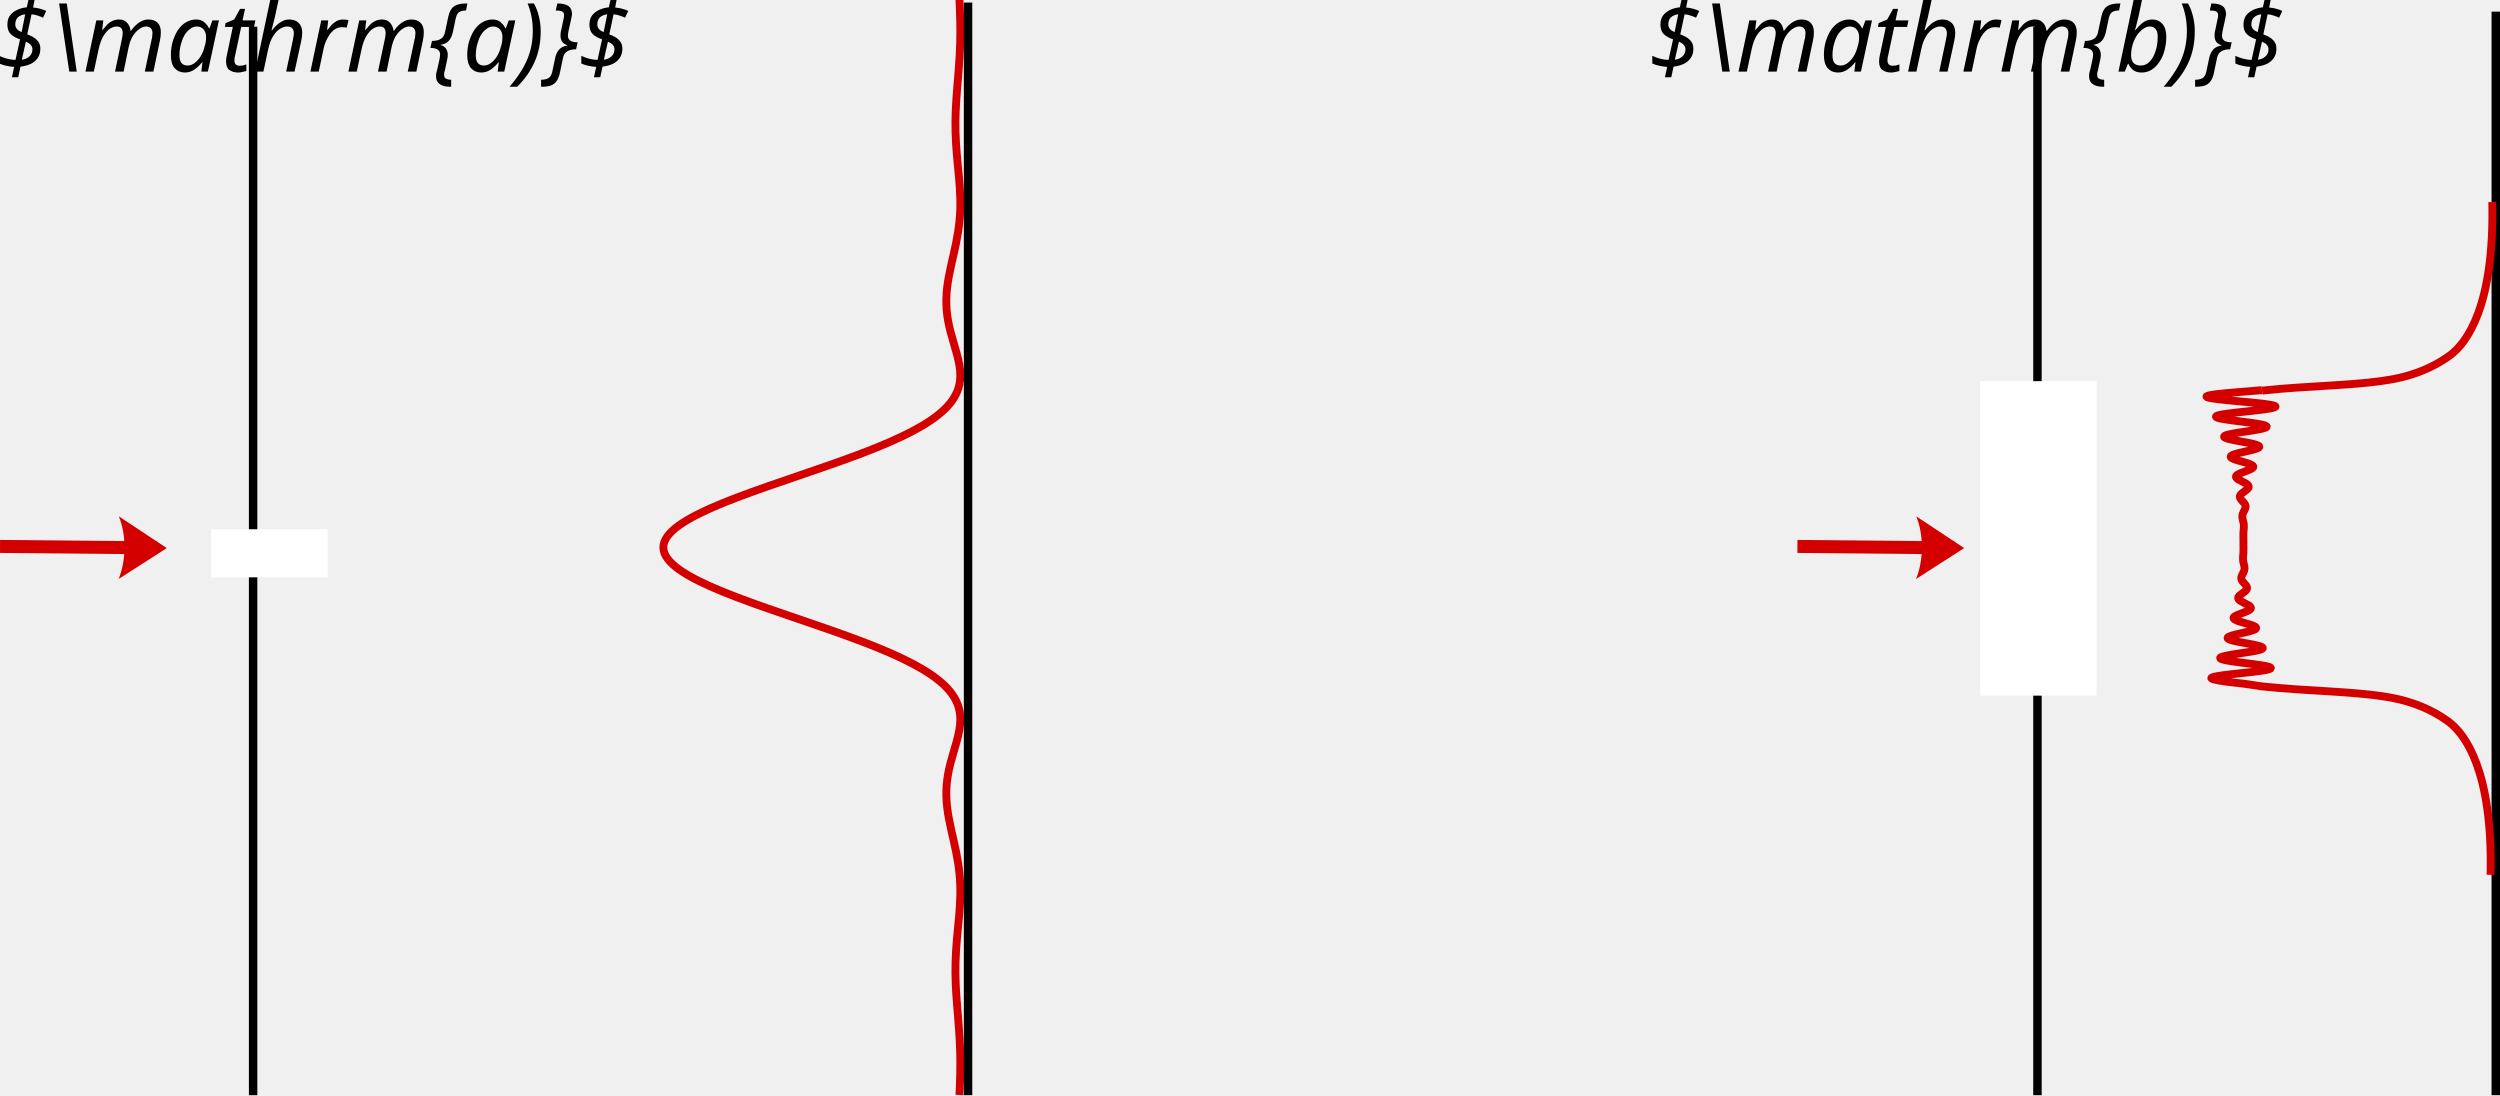
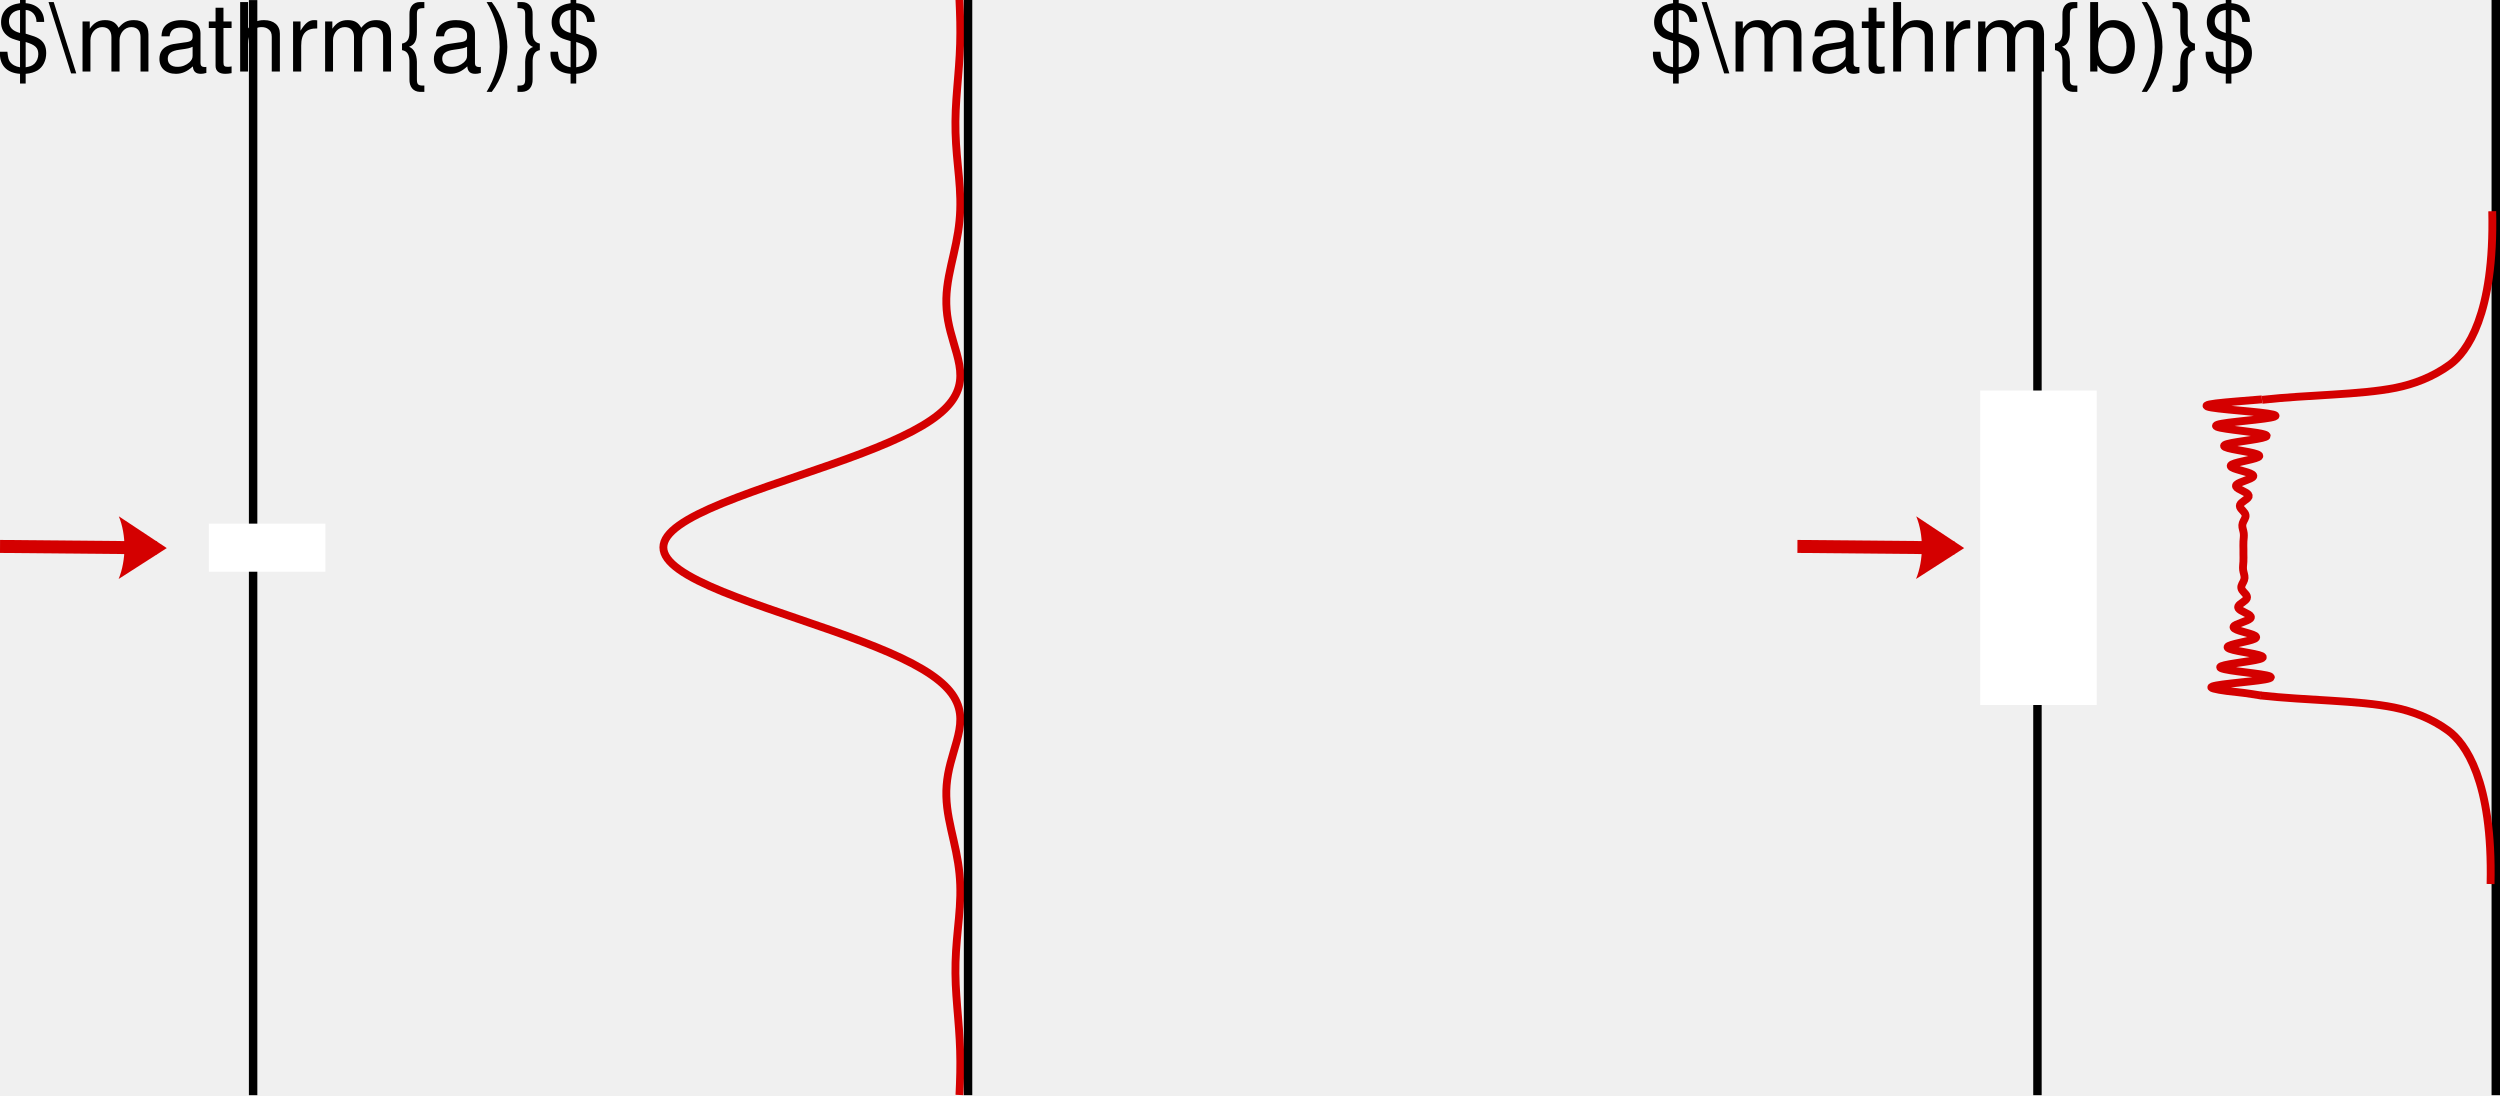
<svg xmlns="http://www.w3.org/2000/svg" width="173.102mm" height="75.831mm" viewBox="0 0 173.102 75.831" version="1.1" id="svg1812">
  <defs id="defs1806">
    </defs>
  <g id="layer1" transform="translate(-14.32829,-14.91184)">
-     <path id="path3395" d="M 31.854,16.763 V 90.743" style="fill:none;stroke:#000000;stroke-width:0.584;stroke-linecap:butt;stroke-linejoin:miter;stroke-miterlimit:4;stroke-dasharray:none;stroke-opacity:1" />
+     <path id="path3395" d="M 31.854,14.918 V 90.743" style="fill:none;stroke:#000000;stroke-width:0.584;stroke-linecap:butt;stroke-linejoin:miter;stroke-miterlimit:4;stroke-dasharray:none;stroke-opacity:1" />
    <path style="opacity:1;fill:none;fill-opacity:1;fill-rule:nonzero;stroke:#d40000;stroke-width:0.545;stroke-linecap:butt;stroke-linejoin:round;stroke-miterlimit:4;stroke-dasharray:none;stroke-dashoffset:0;stroke-opacity:1" d="m 80.761,90.73 c 0.012,-0.255 0.023,-0.51 0.032,-0.766 0.009,-0.255 0.017,-0.51 0.022,-0.766 0.005,-0.255 0.007,-0.51 0.006,-0.766 -9.25e-4,-0.255 -0.005,-0.51 -0.013,-0.766 -0.008,-0.255 -0.018,-0.51 -0.032,-0.766 -0.014,-0.255 -0.03,-0.51 -0.049,-0.766 -0.019,-0.255 -0.039,-0.51 -0.06,-0.766 -0.021,-0.255 -0.043,-0.51 -0.063,-0.766 -0.021,-0.255 -0.04,-0.51 -0.058,-0.766 -0.017,-0.255 -0.032,-0.51 -0.043,-0.766 -0.011,-0.255 -0.018,-0.51 -0.02,-0.766 -0.002,-0.255 -1.65e-4,-0.51 0.007,-0.766 0.007,-0.255 0.018,-0.51 0.034,-0.766 0.015,-0.255 0.035,-0.51 0.057,-0.766 0.022,-0.255 0.046,-0.51 0.071,-0.766 0.025,-0.255 0.05,-0.51 0.073,-0.766 0.023,-0.255 0.044,-0.51 0.06,-0.766 0.016,-0.255 0.028,-0.51 0.034,-0.766 0.005,-0.255 0.004,-0.51 -0.005,-0.766 -0.009,-0.255 -0.026,-0.51 -0.051,-0.766 -0.025,-0.255 -0.058,-0.51 -0.098,-0.766 -0.04,-0.255 -0.087,-0.51 -0.139,-0.766 -0.052,-0.255 -0.108,-0.51 -0.166,-0.766 -0.058,-0.255 -0.117,-0.51 -0.174,-0.766 -0.057,-0.255 -0.111,-0.51 -0.158,-0.766 -0.047,-0.255 -0.088,-0.51 -0.118,-0.766 -0.03,-0.255 -0.05,-0.51 -0.057,-0.766 -0.007,-0.255 -5.85e-4,-0.51 0.02,-0.766 0.02,-0.255 0.054,-0.51 0.099,-0.766 0.046,-0.255 0.104,-0.51 0.17,-0.766 0.066,-0.255 0.14,-0.51 0.215,-0.766 0.075,-0.255 0.152,-0.51 0.221,-0.766 0.069,-0.255 0.131,-0.51 0.175,-0.766 0.044,-0.255 0.07,-0.51 0.067,-0.766 -0.003,-0.255 -0.035,-0.51 -0.106,-0.766 -0.071,-0.255 -0.182,-0.51 -0.342,-0.766 -0.159,-0.255 -0.367,-0.51 -0.629,-0.766 -0.262,-0.255 -0.579,-0.51 -0.953,-0.766 -0.374,-0.255 -0.804,-0.51 -1.289,-0.766 -0.485,-0.255 -1.025,-0.51 -1.612,-0.766 -0.587,-0.255 -1.222,-0.51 -1.893,-0.766 -0.671,-0.255 -1.377,-0.51 -2.104,-0.766 -0.727,-0.255 -1.473,-0.51 -2.221,-0.766 -0.748,-0.255 -1.497,-0.51 -2.226,-0.766 -0.73,-0.255 -1.439,-0.51 -2.109,-0.766 -0.67,-0.255 -1.299,-0.51 -1.87,-0.766 -0.57,-0.255 -1.081,-0.51 -1.516,-0.766 -0.435,-0.255 -0.795,-0.51 -1.068,-0.766 -0.273,-0.255 -0.459,-0.51 -0.552,-0.766 -0.093,-0.255 -0.093,-0.51 0,-0.766 0.093,-0.255 0.279,-0.51 0.552,-0.766 0.273,-0.255 0.633,-0.51 1.068,-0.766 0.435,-0.255 0.946,-0.51 1.516,-0.766 0.57,-0.255 1.2,-0.51 1.87,-0.766 0.67,-0.255 1.38,-0.51 2.109,-0.766 0.729,-0.255 1.478,-0.51 2.226,-0.766 0.748,-0.255 1.495,-0.51 2.221,-0.766 0.727,-0.255 1.433,-0.51 2.104,-0.766 0.671,-0.255 1.306,-0.51 1.893,-0.766 0.587,-0.255 1.127,-0.51 1.612,-0.766 0.485,-0.255 0.916,-0.51 1.289,-0.766 0.374,-0.255 0.69,-0.51 0.953,-0.766 0.262,-0.255 0.47,-0.51 0.629,-0.766 0.159,-0.255 0.27,-0.51 0.342,-0.766 0.071,-0.255 0.103,-0.51 0.106,-0.766 0.003,-0.255 -0.023,-0.51 -0.067,-0.766 -0.044,-0.255 -0.106,-0.51 -0.175,-0.766 -0.069,-0.255 -0.146,-0.51 -0.221,-0.766 -0.075,-0.255 -0.149,-0.51 -0.215,-0.766 -0.066,-0.255 -0.124,-0.51 -0.17,-0.766 -0.046,-0.255 -0.079,-0.51 -0.099,-0.766 -0.02,-0.255 -0.026,-0.51 -0.02,-0.766 0.007,-0.255 0.026,-0.51 0.057,-0.766 0.03,-0.255 0.071,-0.51 0.118,-0.766 0.047,-0.255 0.102,-0.51 0.158,-0.766 0.057,-0.255 0.116,-0.51 0.174,-0.766 0.058,-0.255 0.114,-0.51 0.166,-0.766 0.052,-0.255 0.099,-0.51 0.139,-0.766 0.04,-0.255 0.073,-0.51 0.098,-0.766 0.025,-0.255 0.042,-0.51 0.051,-0.766 0.009,-0.255 0.01,-0.51 0.005,-0.766 -0.005,-0.255 -0.017,-0.51 -0.034,-0.766 -0.016,-0.255 -0.037,-0.51 -0.06,-0.766 -0.023,-0.255 -0.048,-0.51 -0.073,-0.766 -0.025,-0.255 -0.049,-0.51 -0.071,-0.766 -0.022,-0.255 -0.041,-0.51 -0.057,-0.766 -0.015,-0.255 -0.027,-0.51 -0.034,-0.766 -0.007,-0.255 -0.009,-0.51 -0.007,-0.766 0.002,-0.255 0.009,-0.51 0.02,-0.766 0.011,-0.255 0.025,-0.51 0.043,-0.766 0.017,-0.255 0.037,-0.51 0.058,-0.766 0.021,-0.255 0.042,-0.51 0.063,-0.766 0.021,-0.255 0.042,-0.51 0.06,-0.766 0.019,-0.255 0.035,-0.51 0.049,-0.766 0.014,-0.255 0.025,-0.51 0.032,-0.766 0.008,-0.255 0.012,-0.51 0.013,-0.766 9.25e-4,-0.255 -0.001,-0.51 -0.006,-0.766 -0.005,-0.255 -0.013,-0.51 -0.022,-0.766 -0.009,-0.255 -0.021,-0.51 -0.032,-0.766" title="(sin(x)/x)*(sin(x)/x)" id="path14307" />
-     <path id="path3395-6" d="M 81.357,15.089 V 90.743" style="fill:none;stroke:#000000;stroke-width:0.584;stroke-linecap:butt;stroke-linejoin:miter;stroke-miterlimit:4;stroke-dasharray:none;stroke-opacity:1" />
-     <path id="path3395-2-6" d="M 187.138,15.717 V 90.743" style="fill:none;stroke:#000000;stroke-width:0.584;stroke-linecap:butt;stroke-linejoin:miter;stroke-miterlimit:4;stroke-dasharray:none;stroke-opacity:1" />
+     <path id="path3395-6" d="m 81.357,14.902 v 75.841" style="fill:none;stroke:#000000;stroke-width:0.584;stroke-linecap:butt;stroke-linejoin:miter;stroke-miterlimit:4;stroke-dasharray:none;stroke-opacity:1" />
+     <path id="path3395-2-6" d="M 187.138,14.902 V 90.743" style="fill:none;stroke:#000000;stroke-width:0.584;stroke-linecap:butt;stroke-linejoin:miter;stroke-miterlimit:4;stroke-dasharray:none;stroke-opacity:1" />
    <path id="path3395-5" d="M 155.403,16.763 V 90.743" style="fill:none;stroke:#000000;stroke-width:0.584;stroke-linecap:butt;stroke-linejoin:miter;stroke-miterlimit:4;stroke-dasharray:none;stroke-opacity:1" />
-     <path style="opacity:1;fill:none;fill-opacity:1;fill-rule:nonzero;stroke:#d40000;stroke-width:0.545;stroke-linecap:butt;stroke-linejoin:round;stroke-miterlimit:4;stroke-dasharray:none;stroke-dashoffset:0;stroke-opacity:1" d="m 170.873,62.431 c 0,0 -1.086,-0.181 -1.644,-0.234 -0.977,-0.094 -1.722,-0.226 -1.783,-0.319 -0.061,-0.094 0.546,-0.187 1.379,-0.281 0.833,-0.094 1.822,-0.187 2.338,-0.281 0.517,-0.094 0.528,-0.187 0.081,-0.281 -0.448,-0.094 -1.31,-0.187 -2.011,-0.281 -0.701,-0.094 -1.186,-0.187 -1.181,-0.281 0.005,-0.094 0.49,-0.187 1.101,-0.281 0.612,-0.094 1.298,-0.187 1.629,-0.281 0.331,-0.094 0.287,-0.187 -0.058,-0.281 -0.345,-0.094 -0.958,-0.187 -1.429,-0.281 -0.471,-0.094 -0.766,-0.187 -0.727,-0.281 0.038,-0.094 0.398,-0.187 0.816,-0.281 0.418,-0.094 0.859,-0.187 1.051,-0.281 0.192,-0.094 0.127,-0.187 -0.117,-0.281 -0.244,-0.094 -0.644,-0.187 -0.932,-0.281 -0.288,-0.094 -0.445,-0.187 -0.398,-0.281 0.047,-0.094 0.288,-0.187 0.545,-0.281 0.257,-0.094 0.508,-0.187 0.604,-0.281 0.096,-0.094 0.034,-0.187 -0.118,-0.281 -0.153,-0.094 -0.38,-0.187 -0.532,-0.281 -0.152,-0.094 -0.219,-0.187 -0.179,-0.281 0.04,-0.094 0.178,-0.187 0.31,-0.281 0.133,-0.094 0.249,-0.187 0.285,-0.281 0.036,-0.094 -0.008,-0.187 -0.085,-0.281 -0.077,-0.094 -0.179,-0.187 -0.239,-0.281 -0.06,-0.094 -0.077,-0.187 -0.054,-0.281 0.024,-0.094 0.082,-0.187 0.13,-0.281 0.048,-0.094 0.083,-0.187 0.088,-0.281 0.006,-0.094 -0.015,-0.187 -0.039,-0.281 -0.024,-0.094 -0.049,-0.187 -0.061,-0.281 -0.011,-0.094 -0.009,-0.187 -0.002,-0.281 0.008,-0.094 0.018,-0.187 0.023,-0.281 0.006,-0.094 0.006,-0.187 0.005,-0.281 -0.002,-0.094 -0.003,-0.187 -0.004,-0.281 -1.9e-4,-0.094 0,-0.187 -1.9e-4,-0.281 -2e-4,-0.094 -0.003,-0.187 -0.004,-0.281 -0.002,-0.094 -2e-4,-0.187 0.005,-0.281 0.006,-0.094 0.016,-0.187 0.023,-0.281 0.008,-0.094 0.009,-0.187 -0.002,-0.281 -0.011,-0.094 -0.036,-0.187 -0.061,-0.281 -0.024,-0.094 -0.045,-0.187 -0.039,-0.281 0.006,-0.094 0.04,-0.187 0.088,-0.281 0.048,-0.094 0.107,-0.187 0.13,-0.281 0.024,-0.094 0.007,-0.187 -0.053,-0.281 -0.06,-0.094 -0.162,-0.187 -0.239,-0.281 -0.077,-0.094 -0.12,-0.187 -0.085,-0.281 0.036,-0.094 0.153,-0.187 0.285,-0.281 0.133,-0.094 0.271,-0.187 0.31,-0.281 0.04,-0.094 -0.028,-0.187 -0.179,-0.281 -0.152,-0.094 -0.379,-0.187 -0.532,-0.281 -0.153,-0.094 -0.214,-0.187 -0.118,-0.281 0.096,-0.094 0.347,-0.187 0.604,-0.281 0.257,-0.094 0.498,-0.187 0.545,-0.281 0.048,-0.094 -0.11,-0.187 -0.398,-0.281 -0.288,-0.094 -0.687,-0.187 -0.932,-0.281 -0.245,-0.094 -0.309,-0.187 -0.117,-0.281 0.192,-0.094 0.633,-0.187 1.051,-0.281 0.418,-0.094 0.777,-0.187 0.816,-0.281 0.039,-0.094 -0.257,-0.187 -0.727,-0.281 -0.471,-0.094 -1.083,-0.187 -1.429,-0.281 -0.346,-0.094 -0.388,-0.187 -0.058,-0.281 0.33,-0.094 1.017,-0.187 1.629,-0.281 0.612,-0.094 1.096,-0.187 1.101,-0.281 0.006,-0.094 -0.481,-0.187 -1.181,-0.281 -0.7,-0.094 -1.563,-0.187 -2.011,-0.281 -0.448,-0.094 -0.435,-0.187 0.081,-0.281 0.516,-0.094 1.505,-0.187 2.338,-0.281 0.833,-0.094 1.439,-0.187 1.379,-0.281 -0.06,-0.094 -0.797,-0.187 -1.774,-0.281 -0.977,-0.094 -2.119,-0.187 -2.663,-0.281 -0.544,-0.094 -0.431,-0.187 0.322,-0.281 0.753,-0.094 2.099,-0.187 3.177,-0.281" title="(sin(x)*x*x)" id="path20562" />
-     <path style="fill:none;fill-rule:evenodd;stroke:#d40000;stroke-width:0.545;stroke-linecap:butt;stroke-linejoin:miter;stroke-miterlimit:4;stroke-dasharray:none;stroke-opacity:1" d="m 170.838,62.427 c 3.246,0.361 6.753,0.332 9.255,0.833 1.251,0.251 2.582,0.75 3.75,1.603 1.169,0.853 3.095,3.439 2.934,10.623" id="path21097-1" />
-     <path style="fill:none;fill-rule:evenodd;stroke:#d40000;stroke-width:0.545;stroke-linecap:butt;stroke-linejoin:miter;stroke-miterlimit:4;stroke-dasharray:none;stroke-opacity:1" d="m 170.954,41.959 c 3.246,-0.361 6.753,-0.332 9.255,-0.833 1.251,-0.251 2.582,-0.75 3.75,-1.603 1.169,-0.853 3.095,-3.439 2.934,-10.623" id="path21097-1-3" />
+     <g id="g34" transform="translate(0,0.6371544)">
+       <path id="path20562" title="(sin(x)*x*x)" d="m 170.873,62.431 c 0,0 -1.086,-0.181 -1.644,-0.234 -0.977,-0.094 -1.722,-0.226 -1.783,-0.319 -0.061,-0.094 0.546,-0.187 1.379,-0.281 0.833,-0.094 1.822,-0.187 2.338,-0.281 0.517,-0.094 0.528,-0.187 0.081,-0.281 -0.448,-0.094 -1.31,-0.187 -2.011,-0.281 -0.701,-0.094 -1.186,-0.187 -1.181,-0.281 0.005,-0.094 0.49,-0.187 1.101,-0.281 0.612,-0.094 1.298,-0.187 1.629,-0.281 0.331,-0.094 0.287,-0.187 -0.058,-0.281 -0.345,-0.094 -0.958,-0.187 -1.429,-0.281 -0.471,-0.094 -0.766,-0.187 -0.727,-0.281 0.038,-0.094 0.398,-0.187 0.816,-0.281 0.418,-0.094 0.859,-0.187 1.051,-0.281 0.192,-0.094 0.127,-0.187 -0.117,-0.281 -0.244,-0.094 -0.644,-0.187 -0.932,-0.281 -0.288,-0.094 -0.445,-0.187 -0.398,-0.281 0.047,-0.094 0.288,-0.187 0.545,-0.281 0.257,-0.094 0.508,-0.187 0.604,-0.281 0.096,-0.094 0.034,-0.187 -0.118,-0.281 -0.153,-0.094 -0.38,-0.187 -0.532,-0.281 -0.152,-0.094 -0.219,-0.187 -0.179,-0.281 0.04,-0.094 0.178,-0.187 0.31,-0.281 0.133,-0.094 0.249,-0.187 0.285,-0.281 0.036,-0.094 -0.008,-0.187 -0.085,-0.281 -0.077,-0.094 -0.179,-0.187 -0.239,-0.281 -0.06,-0.094 -0.077,-0.187 -0.054,-0.281 0.024,-0.094 0.082,-0.187 0.13,-0.281 0.048,-0.094 0.083,-0.187 0.088,-0.281 0.006,-0.094 -0.015,-0.187 -0.039,-0.281 -0.024,-0.094 -0.049,-0.187 -0.061,-0.281 -0.011,-0.094 -0.009,-0.187 -0.002,-0.281 0.008,-0.094 0.018,-0.187 0.023,-0.281 0.006,-0.094 0.006,-0.187 0.005,-0.281 -0.002,-0.094 -0.003,-0.187 -0.004,-0.281 -1.9e-4,-0.094 0,-0.187 -1.9e-4,-0.281 -2e-4,-0.094 -0.003,-0.187 -0.004,-0.281 -0.002,-0.094 -2e-4,-0.187 0.005,-0.281 0.006,-0.094 0.016,-0.187 0.023,-0.281 0.008,-0.094 0.009,-0.187 -0.002,-0.281 -0.011,-0.094 -0.036,-0.187 -0.061,-0.281 -0.024,-0.094 -0.045,-0.187 -0.039,-0.281 0.006,-0.094 0.04,-0.187 0.088,-0.281 0.048,-0.094 0.107,-0.187 0.13,-0.281 0.024,-0.094 0.007,-0.187 -0.053,-0.281 -0.06,-0.094 -0.162,-0.187 -0.239,-0.281 -0.077,-0.094 -0.12,-0.187 -0.085,-0.281 0.036,-0.094 0.153,-0.187 0.285,-0.281 0.133,-0.094 0.271,-0.187 0.31,-0.281 0.04,-0.094 -0.028,-0.187 -0.179,-0.281 -0.152,-0.094 -0.379,-0.187 -0.532,-0.281 -0.153,-0.094 -0.214,-0.187 -0.118,-0.281 0.096,-0.094 0.347,-0.187 0.604,-0.281 0.257,-0.094 0.498,-0.187 0.545,-0.281 0.048,-0.094 -0.11,-0.187 -0.398,-0.281 -0.288,-0.094 -0.687,-0.187 -0.932,-0.281 -0.245,-0.094 -0.309,-0.187 -0.117,-0.281 0.192,-0.094 0.633,-0.187 1.051,-0.281 0.418,-0.094 0.777,-0.187 0.816,-0.281 0.039,-0.094 -0.257,-0.187 -0.727,-0.281 -0.471,-0.094 -1.083,-0.187 -1.429,-0.281 -0.346,-0.094 -0.388,-0.187 -0.058,-0.281 0.33,-0.094 1.017,-0.187 1.629,-0.281 0.612,-0.094 1.096,-0.187 1.101,-0.281 0.006,-0.094 -0.481,-0.187 -1.181,-0.281 -0.7,-0.094 -1.563,-0.187 -2.011,-0.281 -0.448,-0.094 -0.435,-0.187 0.081,-0.281 0.516,-0.094 1.505,-0.187 2.338,-0.281 0.833,-0.094 1.439,-0.187 1.379,-0.281 -0.06,-0.094 -0.797,-0.187 -1.774,-0.281 -0.977,-0.094 -2.119,-0.187 -2.663,-0.281 -0.544,-0.094 -0.431,-0.187 0.322,-0.281 0.753,-0.094 2.099,-0.187 3.177,-0.281" style="opacity:1;fill:none;fill-opacity:1;fill-rule:nonzero;stroke:#d40000;stroke-width:0.545;stroke-linecap:butt;stroke-linejoin:round;stroke-miterlimit:4;stroke-dasharray:none;stroke-dashoffset:0;stroke-opacity:1" />
+       <path id="path21097-1" d="m 170.838,62.427 c 3.246,0.361 6.753,0.332 9.255,0.833 1.251,0.251 2.582,0.75 3.75,1.603 1.169,0.853 3.095,3.439 2.934,10.623" style="fill:none;fill-rule:evenodd;stroke:#d40000;stroke-width:0.545;stroke-linecap:butt;stroke-linejoin:miter;stroke-miterlimit:4;stroke-dasharray:none;stroke-opacity:1" />
+       <path id="path21097-1-3" d="m 170.954,41.959 c 3.246,-0.361 6.753,-0.332 9.255,-0.833 1.251,-0.251 2.582,-0.75 3.75,-1.603 1.169,-0.853 3.095,-3.439 2.934,-10.623" style="fill:none;fill-rule:evenodd;stroke:#d40000;stroke-width:0.545;stroke-linecap:butt;stroke-linejoin:miter;stroke-miterlimit:4;stroke-dasharray:none;stroke-opacity:1" />
+     </g>
    <g id="g2083" transform="translate(0,0.785423)">
      <path style="color:#000000;font-style:normal;font-variant:normal;font-weight:normal;font-stretch:normal;font-size:medium;line-height:normal;font-family:sans-serif;font-variant-ligatures:normal;font-variant-position:normal;font-variant-caps:normal;font-variant-numeric:normal;font-variant-alternates:normal;font-feature-settings:normal;text-indent:0;text-align:start;text-decoration:none;text-decoration-line:none;text-decoration-style:solid;text-decoration-color:#000000;letter-spacing:normal;word-spacing:normal;text-transform:none;writing-mode:lr-tb;direction:ltr;text-orientation:mixed;dominant-baseline:auto;baseline-shift:baseline;text-anchor:start;white-space:normal;shape-padding:0;clip-rule:nonzero;display:inline;overflow:visible;visibility:visible;opacity:1;isolation:auto;mix-blend-mode:normal;color-interpolation:sRGB;color-interpolation-filters:linearRGB;solid-color:#000000;solid-opacity:1;vector-effect:none;fill:#d40000;fill-opacity:1;fill-rule:nonzero;stroke:none;stroke-width:0.676;stroke-linecap:butt;stroke-linejoin:miter;stroke-miterlimit:4;stroke-dasharray:none;stroke-dashoffset:0;stroke-opacity:1;color-rendering:auto;image-rendering:auto;shape-rendering:auto;text-rendering:auto;enable-background:accumulate" d="m 149.657,52.511 -10.875,-0.099 0.003,-0.9 10.875,0.099 z" id="path6056-0-60-7-6" />
      <path id="path1299-2" style="fill:#d40000;fill-opacity:1;fill-rule:evenodd;stroke-width:0.253;stroke-linejoin:round" d="m 146.997,54.215 3.332,-2.139 -3.32,-2.2 c 0.528,1.286 0.52,3.038 -0.013,4.339 z" />
    </g>
    <g transform="translate(-124.4536,0.785423)" id="g2083-7">
      <path style="color:#000000;font-style:normal;font-variant:normal;font-weight:normal;font-stretch:normal;font-size:medium;line-height:normal;font-family:sans-serif;font-variant-ligatures:normal;font-variant-position:normal;font-variant-caps:normal;font-variant-numeric:normal;font-variant-alternates:normal;font-feature-settings:normal;text-indent:0;text-align:start;text-decoration:none;text-decoration-line:none;text-decoration-style:solid;text-decoration-color:#000000;letter-spacing:normal;word-spacing:normal;text-transform:none;writing-mode:lr-tb;direction:ltr;text-orientation:mixed;dominant-baseline:auto;baseline-shift:baseline;text-anchor:start;white-space:normal;shape-padding:0;clip-rule:nonzero;display:inline;overflow:visible;visibility:visible;opacity:1;isolation:auto;mix-blend-mode:normal;color-interpolation:sRGB;color-interpolation-filters:linearRGB;solid-color:#000000;solid-opacity:1;vector-effect:none;fill:#d40000;fill-opacity:1;fill-rule:nonzero;stroke:none;stroke-width:0.676;stroke-linecap:butt;stroke-linejoin:miter;stroke-miterlimit:4;stroke-dasharray:none;stroke-dashoffset:0;stroke-opacity:1;color-rendering:auto;image-rendering:auto;shape-rendering:auto;text-rendering:auto;enable-background:accumulate" d="m 149.657,52.511 -10.875,-0.099 0.003,-0.9 10.875,0.099 z" id="path6056-0-60-7-6-5" />
      <path id="path1299-2-3" style="fill:#d40000;fill-opacity:1;fill-rule:evenodd;stroke-width:0.253;stroke-linejoin:round" d="m 146.997,54.215 3.332,-2.139 -3.32,-2.2 c 0.528,1.286 0.52,3.038 -0.013,4.339 z" />
    </g>
-     <rect style="opacity:1;fill:#ffffff;fill-opacity:1;fill-rule:nonzero;stroke:none;stroke-width:0.741;stroke-linecap:round;stroke-linejoin:round;stroke-miterlimit:4;stroke-dasharray:none;stroke-dashoffset:0;stroke-opacity:1" id="rect2106" width="8.067" height="3.329" x="28.95" y="51.558" />
-     <rect style="opacity:1;fill:#ffffff;fill-opacity:1;fill-rule:nonzero;stroke:none;stroke-width:1.895;stroke-linecap:round;stroke-linejoin:round;stroke-miterlimit:4;stroke-dasharray:none;stroke-dashoffset:0;stroke-opacity:1" id="rect2106-5" width="8.067" height="21.775" x="151.439" y="41.304" />
-     <text xml:space="preserve" style="font-style:italic;font-variant:normal;font-weight:normal;font-stretch:normal;font-size:6.615px;line-height:125%;font-family:msbm10;-inkscape-font-specification:'msbm10 Italic';letter-spacing:0px;word-spacing:0px;fill:#000000;fill-opacity:1;stroke:none;stroke-width:0.265px;stroke-linecap:butt;stroke-linejoin:miter;stroke-opacity:1" x="14.057" y="19.871" id="text2125">
-       <tspan id="tspan2123" x="14.057" y="19.871" style="stroke-width:0.265px">$\mathrm{a)}$</tspan>
-     </text>
-     <text xml:space="preserve" style="font-style:italic;font-variant:normal;font-weight:normal;font-stretch:normal;font-size:6.615px;line-height:125%;font-family:msbm10;-inkscape-font-specification:'msbm10 Italic';letter-spacing:0px;word-spacing:0px;fill:#000000;fill-opacity:1;stroke:none;stroke-width:0.265px;stroke-linecap:butt;stroke-linejoin:miter;stroke-opacity:1" x="128.516" y="19.871" id="text2125-6">
-       <tspan id="tspan2123-2" x="128.516" y="19.871" style="stroke-width:0.265px">$\mathrm{b)}$</tspan>
-     </text>
+     <rect style="opacity:1;fill:#ffffff;fill-opacity:1;fill-rule:nonzero;stroke:none;stroke-width:0.741;stroke-linecap:round;stroke-linejoin:round;stroke-miterlimit:4;stroke-dasharray:none;stroke-dashoffset:0;stroke-opacity:1" id="rect2106" width="8.067" height="3.329" x="28.792" y="51.169" />
+     <rect style="opacity:1;fill:#ffffff;fill-opacity:1;fill-rule:nonzero;stroke:none;stroke-width:1.895;stroke-linecap:round;stroke-linejoin:round;stroke-miterlimit:4;stroke-dasharray:none;stroke-dashoffset:0;stroke-opacity:1" id="rect2106-5" width="8.067" height="21.775" x="151.439" y="41.952" />
+     <g id="g40">
+       <text id="text2125" y="19.871" x="14.057" style="font-style:italic;font-variant:normal;font-weight:normal;font-stretch:normal;font-size:6.615px;line-height:125%;font-family:msbm10;-inkscape-font-specification:'msbm10 Italic';letter-spacing:0px;word-spacing:0px;fill:#000000;fill-opacity:1;stroke:none;stroke-width:0.265px;stroke-linecap:butt;stroke-linejoin:miter;stroke-opacity:1" xml:space="preserve">
+         <tspan style="stroke-width:0.265px;-inkscape-font-specification:'Nimbus Sans L';font-family:'Nimbus Sans L';font-weight:normal;font-style:normal;font-stretch:normal;font-variant:normal" y="19.871" x="14.057" id="tspan2123">$\mathrm{a)}$</tspan>
+       </text>
+       <text id="text2125-6" y="19.871" x="128.516" style="font-style:italic;font-variant:normal;font-weight:normal;font-stretch:normal;font-size:6.615px;line-height:125%;font-family:msbm10;-inkscape-font-specification:'msbm10 Italic';letter-spacing:0px;word-spacing:0px;fill:#000000;fill-opacity:1;stroke:none;stroke-width:0.265px;stroke-linecap:butt;stroke-linejoin:miter;stroke-opacity:1" xml:space="preserve">
+         <tspan style="stroke-width:0.265px;-inkscape-font-specification:'Nimbus Sans L';font-family:'Nimbus Sans L';font-weight:normal;font-style:normal;font-stretch:normal;font-variant:normal" y="19.871" x="128.516" id="tspan2123-2">$\mathrm{b)}$</tspan>
+       </text>
+     </g>
  </g>
</svg>
